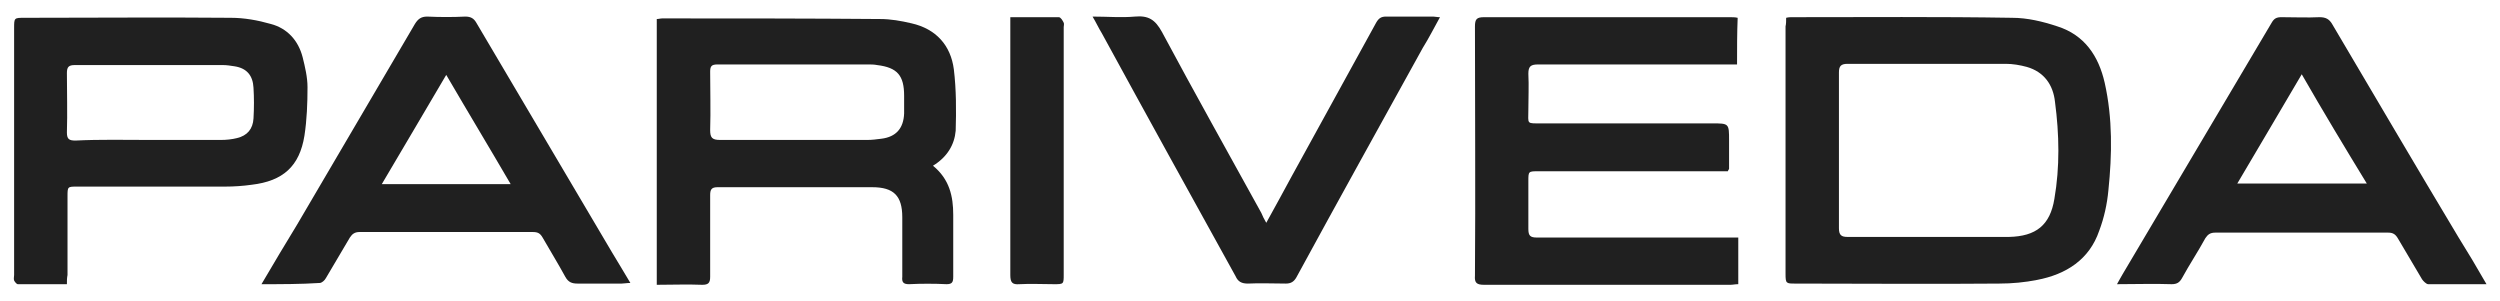
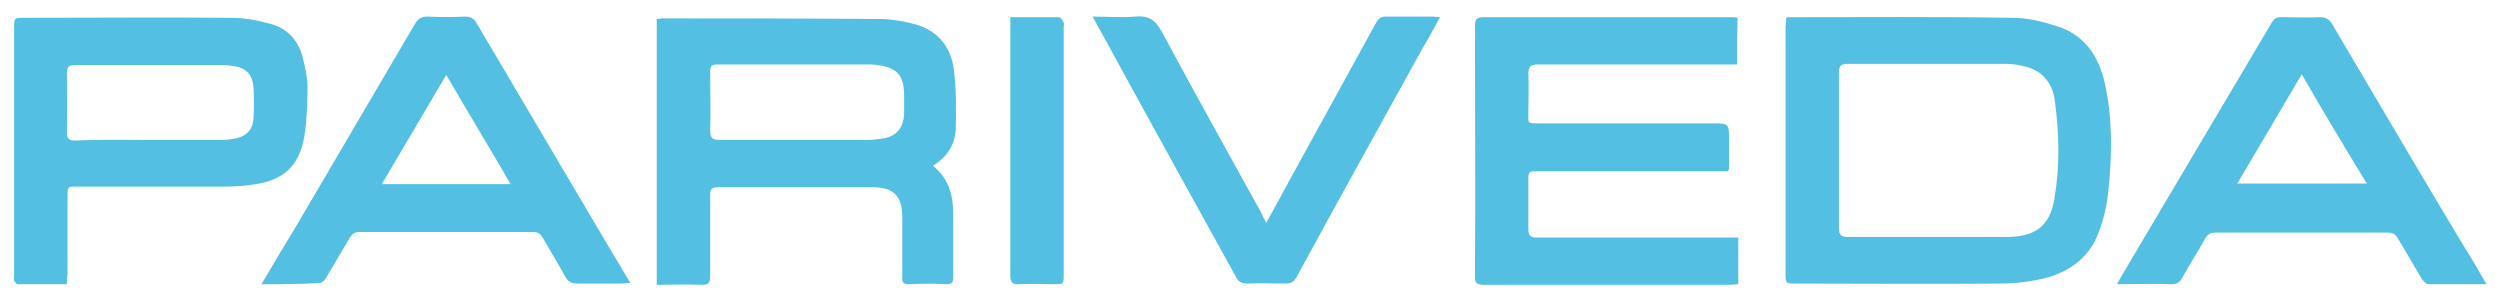
<svg xmlns="http://www.w3.org/2000/svg" version="1.1" id="Layer_1" x="0px" y="0px" viewBox="0 0 407.3 49" style="enable-background:new 0 0 407.3 49;" xml:space="preserve">
  <style type="text/css">
- 	.st0{fill:#202020;}
+ 	.st0{fill:#53BFE3;}
</style>
  <g>
    <path class="st0" d="M291,2.9c0.4-0.1,0.7-0.1,0.9-0.1c12,0,23.9-0.1,35.9,0.1c2.5,0,5,0.6,7.4,1.4c4.4,1.4,6.7,4.8,7.7,9.2   c1.3,5.8,1.2,11.7,0.6,17.5c-0.2,2.2-0.7,4.5-1.5,6.6c-1.6,4.7-5.4,7.1-10.1,8c-2,0.4-4.1,0.6-6.2,0.6c-11.1,0.1-22.2,0-33.2,0   c-1.5,0-1.6,0-1.6-1.6c0-13.4,0-26.9,0-40.3C291,3.9,291,3.4,291,2.9z M314.3,38.6L314.3,38.6c4.3,0,8.6,0,13,0   c4.4-0.1,6.7-1.9,7.4-6.2c0.9-5.2,0.8-10.5,0.1-15.8c-0.3-2.8-1.8-4.9-4.6-5.7c-1.1-0.3-2.3-0.5-3.4-0.5c-8.6,0-17.2,0-25.8,0   c-1.1,0-1.4,0.4-1.4,1.4c0,8.5,0,17,0,25.4c0,1.1,0.4,1.4,1.4,1.4C305.4,38.6,309.8,38.6,314.3,38.6z" />
    <path class="st0" d="M152,27c2.7,2.2,3.3,5,3.3,8c0,3.4,0,6.7,0,10.1c0,0.9-0.2,1.2-1.1,1.2c-2-0.1-4.1-0.1-6.1,0   c-0.9,0-1.2-0.3-1.1-1.2c0-3.2,0-6.5,0-9.7c0-3.5-1.4-4.9-4.9-4.9c-8.4,0-16.8,0-25.2,0c-1,0-1.2,0.4-1.2,1.3c0,4.4,0,8.9,0,13.3   c0,1-0.3,1.3-1.3,1.3c-2.4-0.1-4.9,0-7.4,0c0-14.5,0-28.9,0-43.3c0.3,0,0.6-0.1,0.9-0.1c11.8,0,23.7,0,35.5,0.1   c1.7,0,3.4,0.3,5.1,0.7c4,0.9,6.4,3.6,6.9,7.5c0.4,3.3,0.4,6.7,0.3,10C155.5,23.6,154.3,25.6,152,27z M129.6,10.5   c-4.2,0-8.5,0-12.7,0c-1,0-1.2,0.3-1.2,1.2c0,3.2,0.1,6.3,0,9.5c0,1.2,0.3,1.6,1.6,1.6c8,0,16,0,24,0c0.8,0,1.5-0.1,2.3-0.2   c2.4-0.3,3.6-1.7,3.7-4.1c0-1,0-1.9,0-2.9c0-3.3-1.1-4.6-4.4-5c-0.5-0.1-1-0.1-1.4-0.1C137.4,10.5,133.5,10.5,129.6,10.5z" />
    <path class="st0" d="M283,10.5c-0.6,0-1.1,0-1.6,0c-10.3,0-20.6,0-30.8,0c-1.2,0-1.6,0.3-1.6,1.5c0.1,2,0,3.9,0,5.9   c0,2.4-0.4,2.2,2.3,2.2c9.2,0,18.4,0,27.6,0c2.8,0,2.8,0,2.8,2.8c0,1.5,0,3,0,4.6c0,0.1-0.1,0.1-0.2,0.4c-0.4,0-0.9,0-1.3,0   c-9.8,0-19.7,0-29.5,0c-1.7,0-1.7,0-1.7,1.6c0,2.6,0,5.2,0,7.8c0,1.1,0.3,1.4,1.4,1.4c10.4,0,20.9,0,31.3,0c0.5,0,0.9,0,1.5,0   c0,2.6,0,5,0,7.6c-0.5,0-0.9,0.1-1.3,0.1c-13.4,0-26.7,0-40.1,0c-1.2,0-1.6-0.3-1.5-1.5c0.1-13.5,0-27,0-40.6   c0-1.2,0.3-1.5,1.5-1.5c13.3,0,26.6,0,40,0c0.4,0,0.9,0,1.3,0.1C283,5.4,283,7.9,283,10.5z" />
    <path class="st0" d="M10.9,46.3c-2.8,0-5.4,0-8,0c-0.2,0-0.5-0.4-0.6-0.6c-0.1-0.3,0-0.6,0-0.9c0-13.4,0-26.8,0-40.2   c0-1.7,0-1.7,1.7-1.7c11.2,0,22.4-0.1,33.6,0c2.2,0,4.4,0.4,6.5,1c2.7,0.7,4.5,2.7,5.2,5.4c0.4,1.6,0.8,3.3,0.8,4.9   c0,2.6-0.1,5.3-0.5,7.9c-0.8,5-3.5,7.4-8.6,8c-1.4,0.2-2.9,0.3-4.3,0.3c-8,0-16.1,0-24.1,0c-1.6,0-1.6,0-1.6,1.6   c0,4.3,0,8.6,0,12.8C10.9,45.3,10.9,45.7,10.9,46.3z M24.4,22.8c3.9,0,7.8,0,11.6,0c0.9,0,1.8-0.1,2.6-0.3c1.7-0.4,2.6-1.5,2.7-3.2   c0.1-1.7,0.1-3.4,0-5c-0.1-2-1.1-3.2-3.1-3.5c-0.6-0.1-1.3-0.2-1.9-0.2c-8,0-16.1,0-24.1,0c-1,0-1.3,0.3-1.3,1.3   c0,3.2,0.1,6.5,0,9.7c0,1.1,0.4,1.3,1.4,1.3C16.3,22.7,20.3,22.8,24.4,22.8z" />
    <path class="st0" d="M42.6,46.3c2-3.4,3.9-6.6,5.8-9.7c6.4-10.9,12.8-21.8,19.2-32.7c0.5-0.8,1-1.2,2-1.2c2.1,0.1,4.2,0.1,6.2,0   c0.9,0,1.4,0.3,1.8,1C85,16.2,92.3,28.6,99.7,41.1c1,1.6,1.9,3.2,3,5c-0.6,0-1,0.1-1.4,0.1c-2.4,0-4.8,0-7.2,0   c-0.9,0-1.5-0.2-2-1.1c-1.2-2.2-2.5-4.3-3.7-6.4c-0.4-0.7-0.8-0.9-1.6-0.9c-9.4,0-18.8,0-28.2,0c-0.8,0-1.2,0.3-1.6,0.9   c-1.3,2.2-2.6,4.4-3.9,6.6c-0.2,0.4-0.7,0.8-1,0.8C49,46.3,45.9,46.3,42.6,46.3z M83.2,30c-3.5-6-7-11.8-10.5-17.8   c-3.6,6.1-7,11.9-10.5,17.8C69.3,30,76.1,30,83.2,30z" />
    <path class="st0" d="M405.1,46.3c-3.3,0-6.4,0-9.5,0c-0.3,0-0.8-0.5-1-0.8c-1.3-2.2-2.6-4.4-3.9-6.6c-0.4-0.7-0.8-1-1.6-1   c-9.4,0-18.8,0-28.2,0c-0.8,0-1.2,0.3-1.6,0.9c-1.2,2.2-2.6,4.3-3.8,6.5c-0.4,0.7-0.8,1-1.7,1c-2.9-0.1-5.7,0-8.9,0   c0.4-0.7,0.6-1.1,0.9-1.6c8.1-13.7,16.2-27.3,24.3-41c0.4-0.7,0.8-0.9,1.6-0.9c2.1,0,4.2,0.1,6.2,0c1,0,1.6,0.3,2.1,1.2   c6.8,11.5,13.6,23.1,20.5,34.6C402,41,403.5,43.5,405.1,46.3z M375,12.1c-3.6,6.1-7,11.9-10.5,17.8c7.1,0,14,0,21.1,0   C382,24,378.5,18.2,375,12.1z" />
    <path class="st0" d="M206.3,36.3c1.5-2.7,2.8-5.1,4.1-7.5c4.6-8.4,9.2-16.7,13.8-25.1c0.4-0.7,0.8-1,1.6-1c2.6,0,5.1,0,7.7,0   c0.3,0,0.6,0.1,1.1,0.1c-1,1.8-1.8,3.4-2.8,5c-6.9,12.5-13.8,24.9-20.6,37.4c-0.4,0.7-0.9,1-1.7,1c-2.1,0-4.2-0.1-6.2,0   c-1,0-1.6-0.3-2-1.2c-7.3-13.2-14.6-26.4-21.8-39.6c-0.5-0.8-0.9-1.7-1.5-2.7c2.4,0,4.7,0.2,6.9,0s3.3,0.5,4.4,2.5   c5.3,9.9,10.8,19.7,16.2,29.5C205.7,35.2,205.9,35.6,206.3,36.3z" />
    <path class="st0" d="M164.6,2.8c2.8,0,5.3,0,7.9,0c0.3,0,0.6,0.5,0.8,0.9c0.1,0.2,0,0.5,0,0.7c0,13.4,0,26.9,0,40.3   c0,1.6,0,1.6-1.6,1.6c-1.9,0-3.8-0.1-5.6,0c-1.2,0.1-1.5-0.3-1.5-1.5c0-9.6,0-19.2,0-28.8c0-3.9,0-7.8,0-11.8   C164.6,3.8,164.6,3.4,164.6,2.8z" />
  </g>
</svg>
